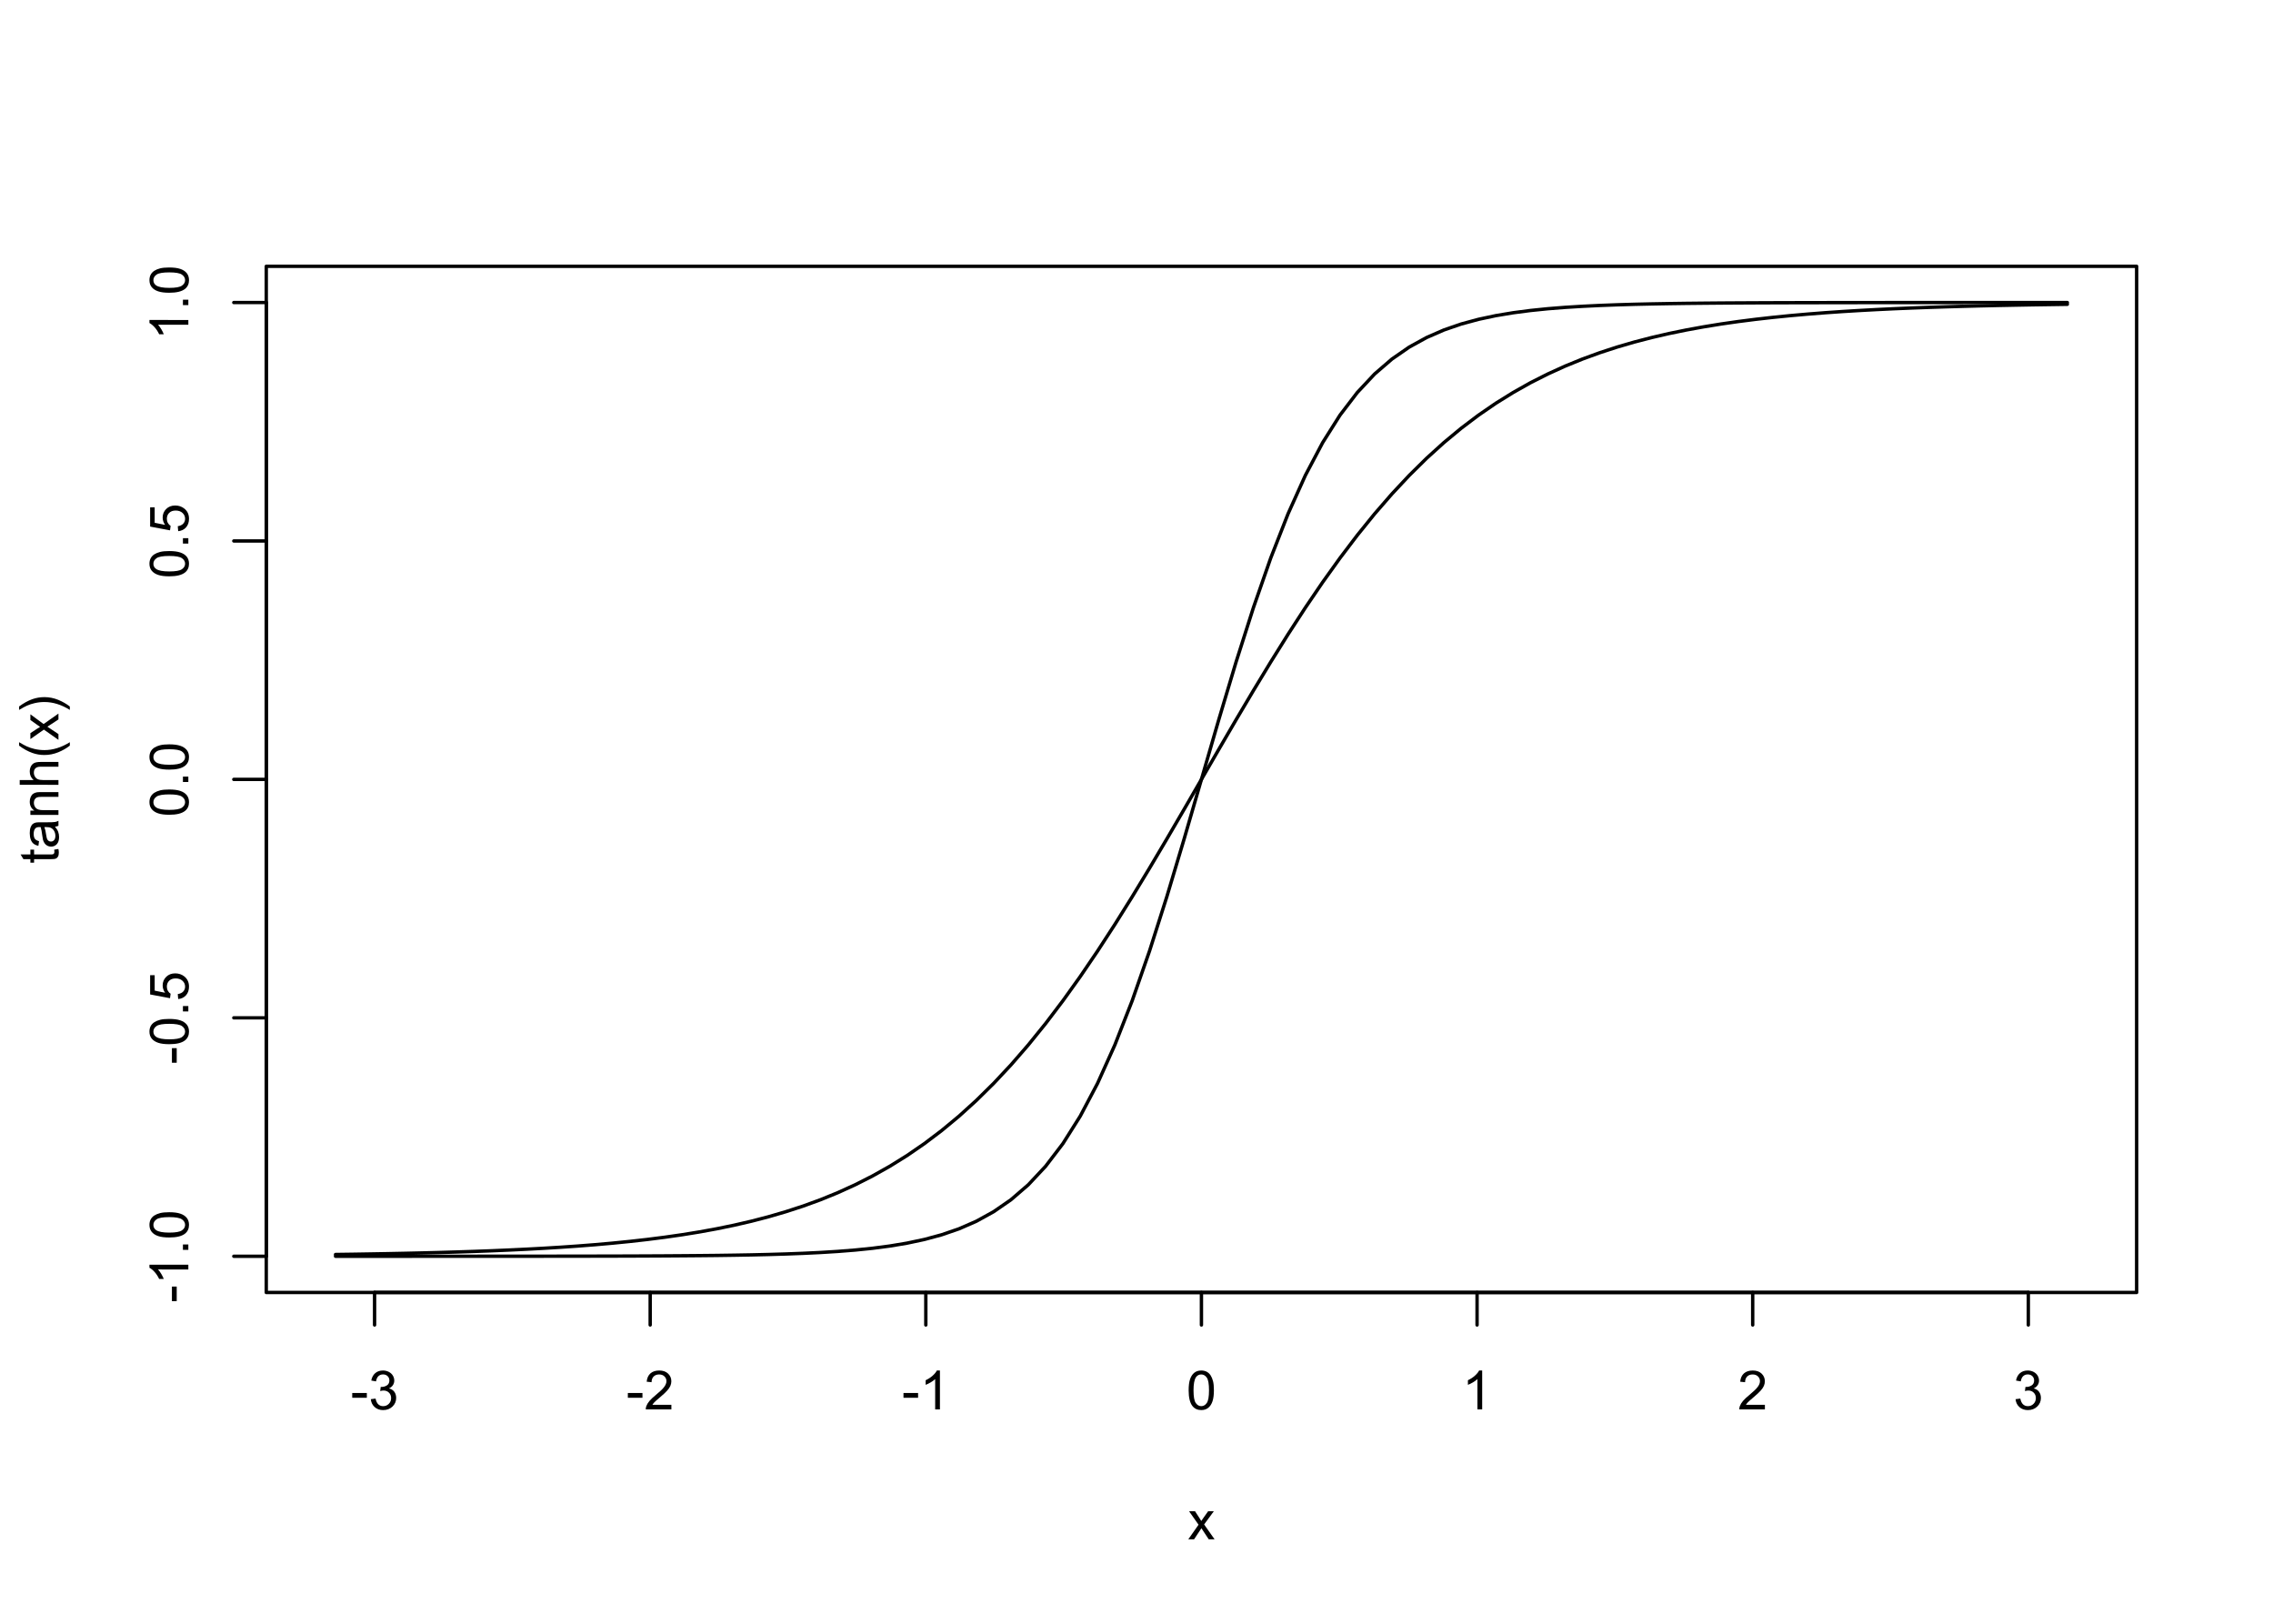
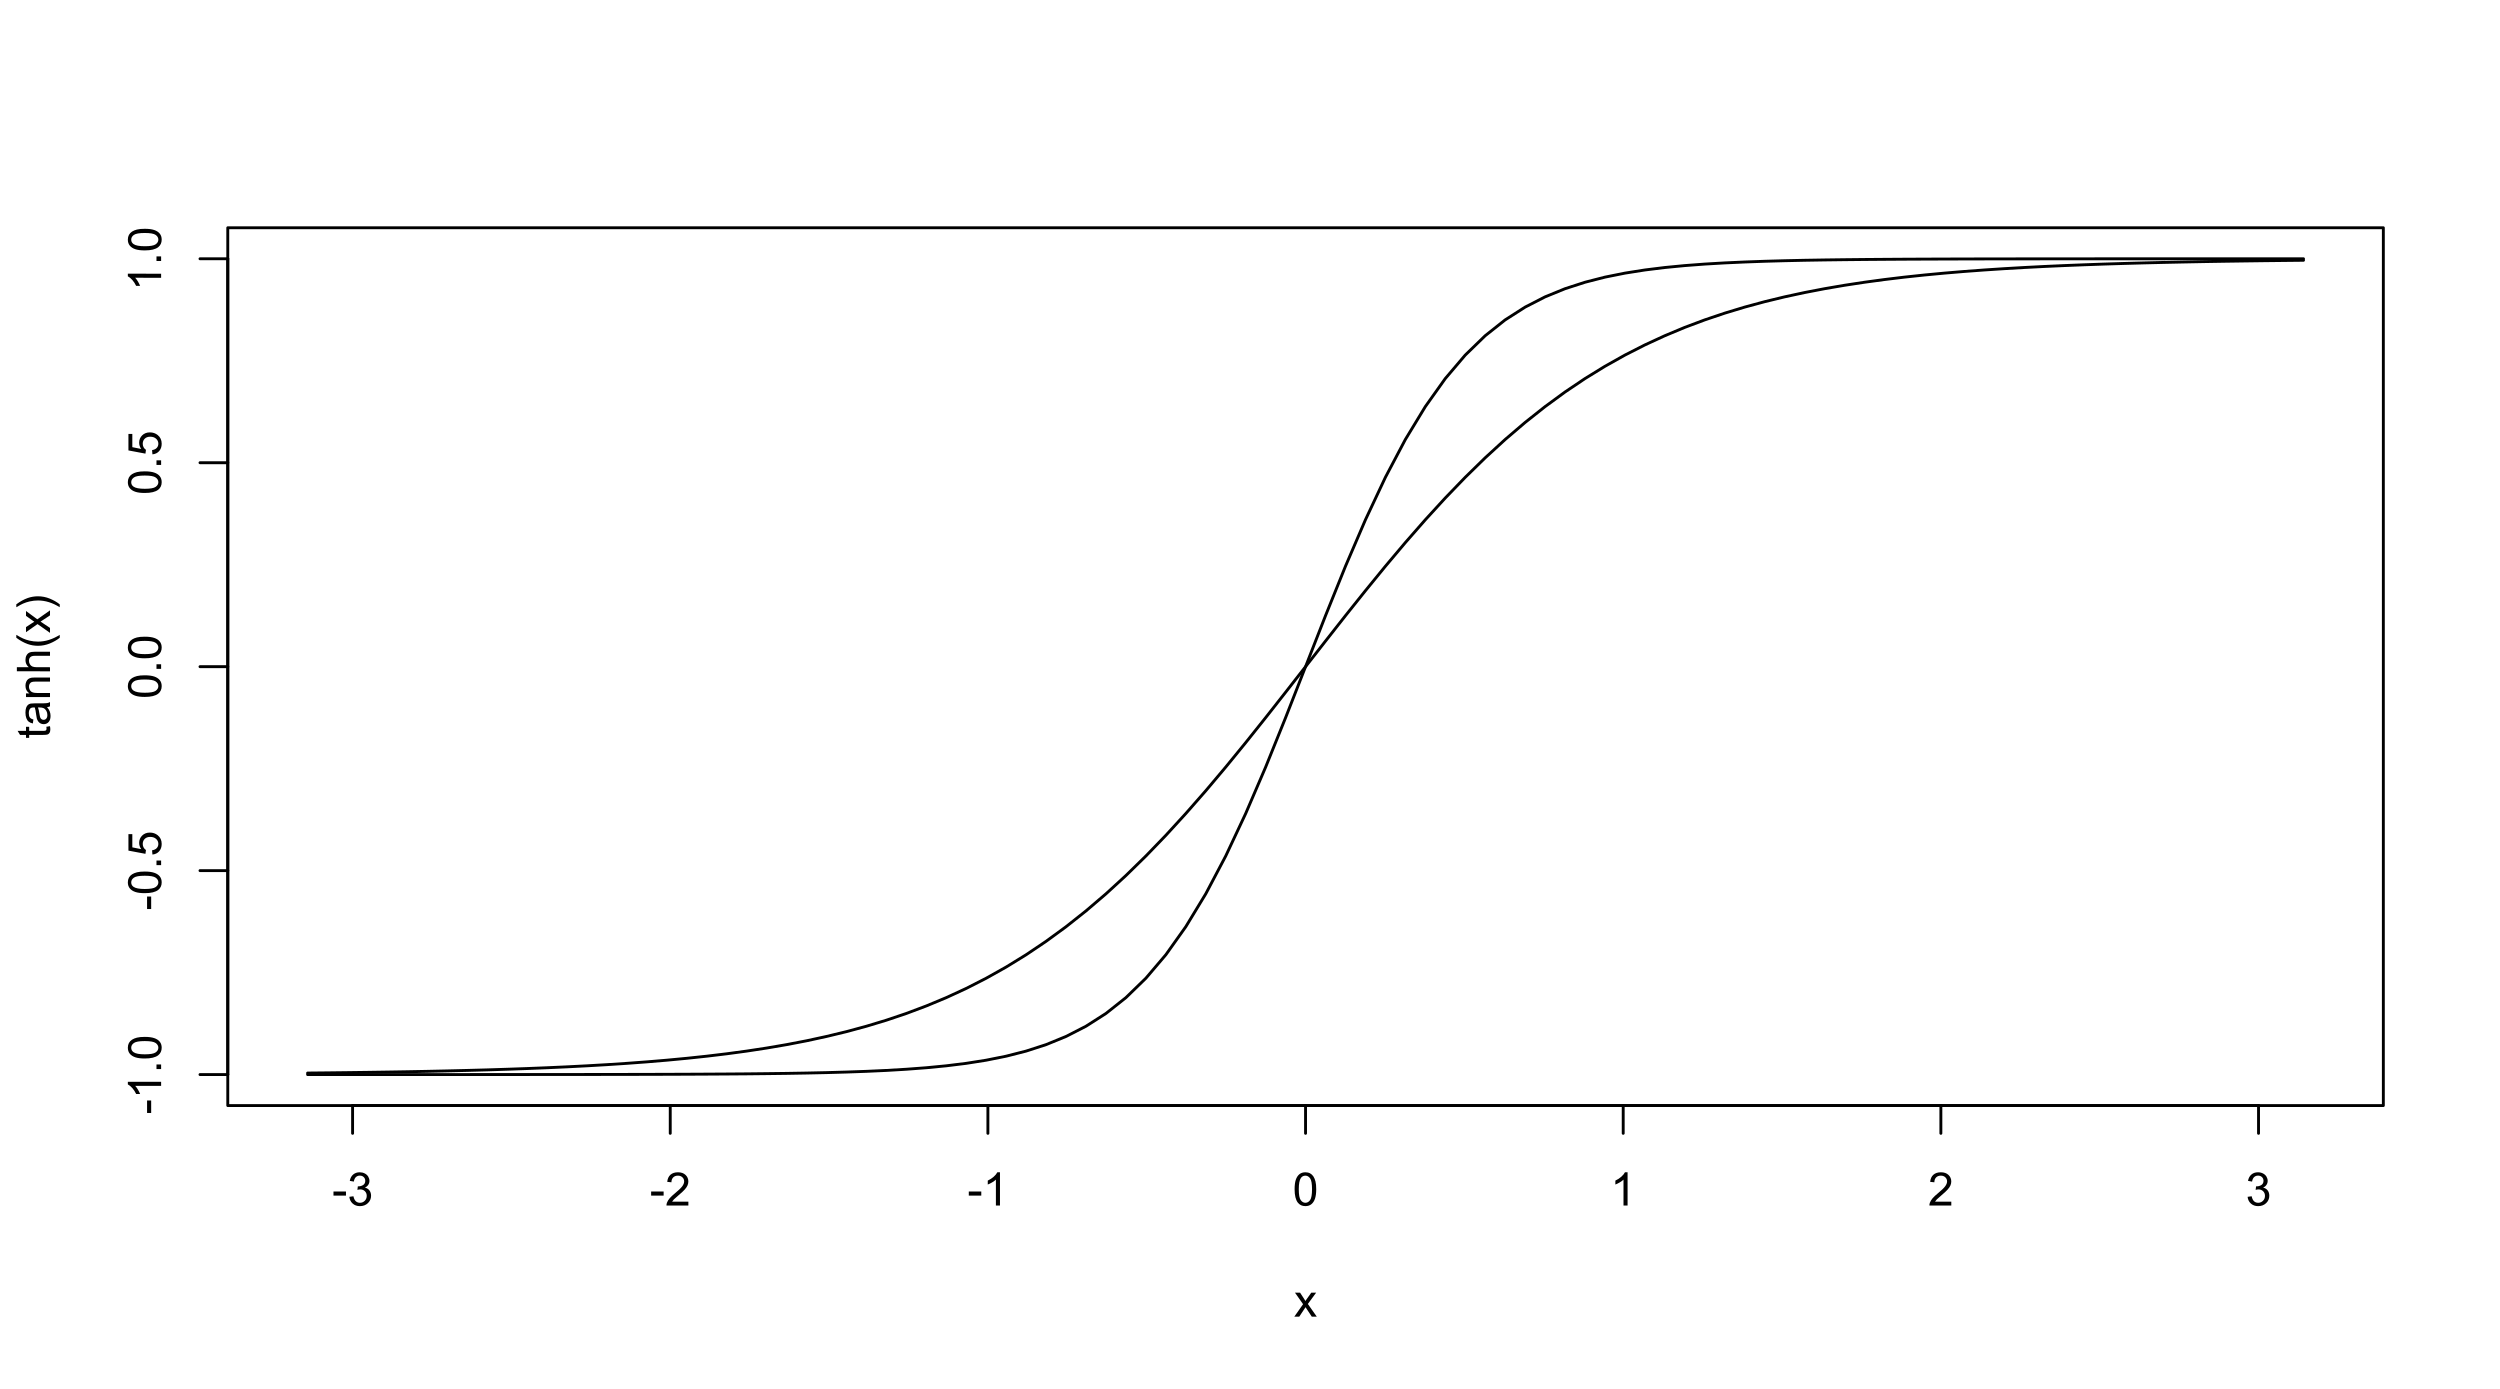
- <svg xmlns="http://www.w3.org/2000/svg" xmlns:xlink="http://www.w3.org/1999/xlink" width="504" height="360" viewBox="0 0 504 360">
+ <svg xmlns="http://www.w3.org/2000/svg" xmlns:xlink="http://www.w3.org/1999/xlink" width="648" height="360" viewBox="0 0 648 360">
  <defs>
    <g>
      <g id="glyph-0-0">
        <path d="M 0.383 -2.578 L 0.383 -3.641 L 3.621 -3.641 L 3.621 -2.578 Z M 0.383 -2.578 " />
      </g>
      <g id="glyph-0-1">
        <path d="M 0.504 -2.266 L 1.559 -2.406 C 1.68 -1.812 1.887 -1.379 2.176 -1.117 C 2.469 -0.852 2.82 -0.719 3.242 -0.719 C 3.734 -0.719 4.156 -0.891 4.496 -1.234 C 4.84 -1.578 5.008 -2.004 5.008 -2.516 C 5.008 -2.996 4.852 -3.398 4.535 -3.711 C 4.219 -4.027 3.816 -4.184 3.328 -4.184 C 3.129 -4.184 2.879 -4.145 2.586 -4.066 L 2.703 -4.992 C 2.773 -4.984 2.828 -4.98 2.871 -4.98 C 3.32 -4.98 3.723 -5.098 4.086 -5.332 C 4.441 -5.566 4.621 -5.926 4.625 -6.414 C 4.621 -6.805 4.492 -7.121 4.23 -7.375 C 3.969 -7.629 3.629 -7.758 3.219 -7.758 C 2.805 -7.758 2.465 -7.629 2.191 -7.371 C 1.918 -7.113 1.742 -6.727 1.664 -6.211 L 0.609 -6.398 C 0.738 -7.105 1.031 -7.652 1.488 -8.043 C 1.945 -8.43 2.516 -8.625 3.195 -8.625 C 3.664 -8.625 4.094 -8.523 4.488 -8.324 C 4.883 -8.121 5.184 -7.848 5.395 -7.5 C 5.602 -7.152 5.707 -6.781 5.707 -6.391 C 5.707 -6.02 5.609 -5.684 5.406 -5.379 C 5.211 -5.074 4.914 -4.832 4.523 -4.652 C 5.031 -4.535 5.426 -4.293 5.707 -3.922 C 5.988 -3.555 6.129 -3.09 6.129 -2.539 C 6.129 -1.789 5.855 -1.152 5.309 -0.629 C 4.762 -0.109 4.07 0.152 3.234 0.152 C 2.48 0.152 1.855 -0.074 1.355 -0.523 C 0.859 -0.969 0.574 -1.555 0.504 -2.266 Z M 0.504 -2.266 " />
      </g>
      <g id="glyph-0-2">
        <path d="M 6.039 -1.016 L 6.039 0 L 0.363 0 C 0.355 -0.254 0.395 -0.5 0.484 -0.734 C 0.629 -1.117 0.863 -1.5 1.18 -1.875 C 1.5 -2.25 1.957 -2.684 2.562 -3.176 C 3.492 -3.941 4.125 -4.547 4.453 -4.996 C 4.781 -5.441 4.945 -5.867 4.945 -6.266 C 4.945 -6.68 4.797 -7.035 4.496 -7.32 C 4.199 -7.609 3.809 -7.75 3.328 -7.75 C 2.82 -7.75 2.414 -7.602 2.109 -7.297 C 1.805 -6.992 1.648 -6.57 1.648 -6.031 L 0.562 -6.141 C 0.637 -6.949 0.918 -7.566 1.398 -7.988 C 1.883 -8.414 2.535 -8.625 3.352 -8.625 C 4.176 -8.625 4.828 -8.398 5.309 -7.938 C 5.789 -7.484 6.031 -6.914 6.031 -6.242 C 6.031 -5.895 5.957 -5.559 5.82 -5.227 C 5.676 -4.895 5.445 -4.543 5.117 -4.18 C 4.793 -3.809 4.25 -3.305 3.492 -2.664 C 2.859 -2.133 2.453 -1.773 2.273 -1.586 C 2.094 -1.395 1.945 -1.203 1.828 -1.016 Z M 6.039 -1.016 " />
      </g>
      <g id="glyph-0-3">
        <path d="M 4.469 0 L 3.414 0 L 3.414 -6.719 C 3.16 -6.477 2.828 -6.234 2.418 -5.992 C 2.004 -5.75 1.633 -5.57 1.305 -5.449 L 1.305 -6.469 C 1.895 -6.746 2.41 -7.082 2.852 -7.477 C 3.293 -7.871 3.605 -8.254 3.789 -8.625 L 4.469 -8.625 Z M 4.469 0 " />
      </g>
      <g id="glyph-0-4">
        <path d="M 0.5 -4.234 C 0.5 -5.25 0.602 -6.07 0.812 -6.688 C 1.02 -7.309 1.332 -7.785 1.742 -8.121 C 2.156 -8.457 2.672 -8.625 3.297 -8.625 C 3.758 -8.625 4.164 -8.531 4.512 -8.348 C 4.859 -8.16 5.145 -7.895 5.375 -7.543 C 5.598 -7.195 5.777 -6.77 5.906 -6.266 C 6.035 -5.766 6.102 -5.086 6.102 -4.234 C 6.102 -3.227 5.996 -2.414 5.789 -1.797 C 5.582 -1.176 5.273 -0.699 4.859 -0.359 C 4.449 -0.023 3.926 0.148 3.297 0.148 C 2.469 0.148 1.82 -0.152 1.348 -0.742 C 0.781 -1.461 0.5 -2.621 0.5 -4.234 M 1.582 -4.234 C 1.582 -2.824 1.746 -1.887 2.078 -1.422 C 2.406 -0.953 2.812 -0.719 3.297 -0.719 C 3.781 -0.719 4.191 -0.953 4.52 -1.422 C 4.852 -1.891 5.016 -2.828 5.016 -4.234 C 5.016 -5.648 4.852 -6.59 4.52 -7.055 C 4.191 -7.52 3.781 -7.75 3.289 -7.75 C 2.801 -7.75 2.414 -7.547 2.125 -7.137 C 1.766 -6.613 1.582 -5.645 1.582 -4.234 Z M 1.582 -4.234 " />
      </g>
      <g id="glyph-0-5">
        <path d="M 0.086 0 L 2.359 -3.234 L 0.258 -6.223 L 1.578 -6.223 L 2.531 -4.766 C 2.711 -4.484 2.855 -4.254 2.965 -4.066 C 3.137 -4.324 3.293 -4.555 3.438 -4.75 L 4.488 -6.223 L 5.75 -6.223 L 3.598 -3.293 L 5.914 0 L 4.617 0 L 3.34 -1.934 L 3 -2.453 L 1.367 0 Z M 0.086 0 " />
      </g>
      <g id="glyph-1-0">
        <path d="M -2.578 -0.383 L -3.641 -0.383 L -3.641 -3.621 L -2.578 -3.621 Z M -2.578 -0.383 " />
      </g>
      <g id="glyph-1-1">
        <path d="M 0 -4.469 L 0 -3.414 L -6.719 -3.418 C -6.477 -3.16 -6.234 -2.828 -5.992 -2.418 C -5.75 -2.004 -5.57 -1.637 -5.449 -1.309 L -6.469 -1.309 C -6.746 -1.895 -7.082 -2.41 -7.477 -2.855 C -7.871 -3.293 -8.254 -3.605 -8.625 -3.793 L -8.625 -4.473 Z M 0 -4.469 " />
      </g>
      <g id="glyph-1-2">
        <path d="M 0 -1.09 L -1.203 -1.09 L -1.199 -2.289 L 0 -2.289 Z M 0 -1.09 " />
      </g>
      <g id="glyph-1-3">
        <path d="M -4.234 -0.5 C -5.25 -0.5 -6.07 -0.602 -6.688 -0.812 C -7.309 -1.02 -7.785 -1.332 -8.121 -1.742 C -8.457 -2.156 -8.625 -2.672 -8.625 -3.301 C -8.625 -3.758 -8.531 -4.164 -8.348 -4.512 C -8.16 -4.859 -7.895 -5.145 -7.543 -5.375 C -7.195 -5.598 -6.77 -5.777 -6.266 -5.906 C -5.766 -6.035 -5.086 -6.102 -4.234 -6.102 C -3.227 -6.102 -2.414 -5.996 -1.797 -5.789 C -1.176 -5.582 -0.699 -5.273 -0.359 -4.859 C -0.023 -4.449 0.148 -3.926 0.148 -3.297 C 0.148 -2.469 -0.152 -1.82 -0.742 -1.348 C -1.461 -0.781 -2.621 -0.5 -4.234 -0.5 M -4.234 -1.582 C -2.824 -1.582 -1.887 -1.746 -1.422 -2.078 C -0.953 -2.406 -0.719 -2.812 -0.719 -3.297 C -0.719 -3.781 -0.953 -4.191 -1.422 -4.52 C -1.891 -4.852 -2.828 -5.016 -4.234 -5.016 C -5.648 -5.016 -6.59 -4.852 -7.055 -4.52 C -7.52 -4.191 -7.75 -3.781 -7.75 -3.289 C -7.75 -2.801 -7.547 -2.414 -7.137 -2.129 C -6.613 -1.766 -5.645 -1.582 -4.234 -1.582 Z M -4.234 -1.582 " />
      </g>
      <g id="glyph-1-4">
        <path d="M -2.25 -0.5 L -2.344 -1.605 C -1.805 -1.688 -1.398 -1.879 -1.129 -2.176 C -0.855 -2.477 -0.719 -2.836 -0.719 -3.258 C -0.719 -3.766 -0.91 -4.195 -1.293 -4.547 C -1.676 -4.898 -2.184 -5.074 -2.816 -5.074 C -3.418 -5.074 -3.895 -4.906 -4.242 -4.566 C -4.59 -4.23 -4.762 -3.785 -4.766 -3.242 C -4.762 -2.902 -4.688 -2.594 -4.531 -2.32 C -4.379 -2.047 -4.18 -1.832 -3.93 -1.676 L -4.062 -0.688 L -8.473 -1.52 L -8.473 -5.789 L -7.465 -5.789 L -7.465 -2.363 L -5.156 -1.898 C -5.516 -2.414 -5.695 -2.953 -5.695 -3.523 C -5.695 -4.273 -5.434 -4.906 -4.914 -5.422 C -4.395 -5.938 -3.727 -6.195 -2.91 -6.195 C -2.133 -6.195 -1.461 -5.965 -0.895 -5.516 C -0.203 -4.961 0.148 -4.211 0.148 -3.258 C 0.148 -2.477 -0.074 -1.84 -0.508 -1.344 C -0.945 -0.852 -1.527 -0.57 -2.25 -0.5 Z M -2.25 -0.5 " />
      </g>
      <g id="glyph-1-5">
        <path d="M -0.941 -3.094 L -0.012 -3.246 C 0.051 -2.949 0.082 -2.684 0.082 -2.449 C 0.082 -2.066 0.02 -1.77 -0.098 -1.559 C -0.219 -1.348 -0.379 -1.199 -0.578 -1.113 C -0.773 -1.027 -1.188 -0.984 -1.82 -0.984 L -5.402 -0.984 L -5.402 -0.211 L -6.223 -0.211 L -6.223 -0.984 L -7.766 -0.984 L -8.398 -2.035 L -6.223 -2.035 L -6.223 -3.094 L -5.402 -3.094 L -5.402 -2.035 L -1.762 -2.031 C -1.461 -2.031 -1.27 -2.051 -1.184 -2.09 C -1.098 -2.125 -1.027 -2.188 -0.977 -2.27 C -0.926 -2.355 -0.902 -2.473 -0.902 -2.633 C -0.902 -2.75 -0.914 -2.902 -0.941 -3.094 Z M -0.941 -3.094 " />
      </g>
      <g id="glyph-1-6">
        <path d="M -0.766 -4.852 C -0.434 -4.461 -0.199 -4.086 -0.062 -3.723 C 0.07 -3.363 0.141 -2.973 0.141 -2.562 C 0.141 -1.875 -0.027 -1.352 -0.359 -0.984 C -0.695 -0.617 -1.121 -0.434 -1.641 -0.434 C -1.945 -0.434 -2.223 -0.504 -2.477 -0.641 C -2.727 -0.781 -2.93 -0.961 -3.082 -1.188 C -3.234 -1.41 -3.348 -1.664 -3.43 -1.945 C -3.48 -2.152 -3.535 -2.465 -3.586 -2.883 C -3.688 -3.734 -3.809 -4.359 -3.949 -4.766 C -4.094 -4.766 -4.184 -4.77 -4.227 -4.77 C -4.652 -4.77 -4.957 -4.672 -5.133 -4.469 C -5.371 -4.203 -5.492 -3.801 -5.492 -3.27 C -5.492 -2.773 -5.402 -2.406 -5.23 -2.172 C -5.055 -1.934 -4.746 -1.758 -4.305 -1.648 L -4.445 -0.617 C -4.887 -0.707 -5.246 -0.863 -5.516 -1.078 C -5.789 -1.293 -5.996 -1.602 -6.145 -2.012 C -6.289 -2.414 -6.363 -2.887 -6.363 -3.422 C -6.363 -3.953 -6.301 -4.383 -6.176 -4.719 C -6.051 -5.047 -5.895 -5.293 -5.703 -5.449 C -5.516 -5.605 -5.273 -5.715 -4.984 -5.777 C -4.805 -5.812 -4.484 -5.828 -4.016 -5.828 L -2.605 -5.828 C -1.629 -5.828 -1.008 -5.852 -0.746 -5.898 C -0.488 -5.941 -0.238 -6.031 0 -6.164 L 0 -5.062 C -0.219 -4.953 -0.473 -4.883 -0.766 -4.852 M -3.121 -4.766 C -2.965 -4.379 -2.832 -3.805 -2.727 -3.039 C -2.66 -2.605 -2.59 -2.301 -2.516 -2.121 C -2.434 -1.941 -2.32 -1.801 -2.172 -1.707 C -2.02 -1.605 -1.852 -1.559 -1.672 -1.559 C -1.387 -1.559 -1.152 -1.664 -0.965 -1.879 C -0.777 -2.09 -0.684 -2.402 -0.684 -2.812 C -0.684 -3.219 -0.773 -3.578 -0.953 -3.898 C -1.129 -4.211 -1.371 -4.445 -1.68 -4.594 C -1.918 -4.707 -2.27 -4.762 -2.734 -4.766 Z M -3.121 -4.766 " />
      </g>
      <g id="glyph-1-7">
        <path d="M 0 -0.789 L -6.223 -0.793 L -6.223 -1.742 L -5.336 -1.742 C -6.02 -2.195 -6.363 -2.855 -6.363 -3.723 C -6.363 -4.094 -6.297 -4.441 -6.16 -4.754 C -6.027 -5.07 -5.848 -5.305 -5.633 -5.461 C -5.41 -5.617 -5.152 -5.727 -4.852 -5.789 C -4.656 -5.828 -4.312 -5.848 -3.824 -5.848 L 0 -5.848 L 0 -4.793 L -3.785 -4.793 C -4.215 -4.793 -4.535 -4.75 -4.75 -4.672 C -4.961 -4.586 -5.133 -4.441 -5.258 -4.234 C -5.387 -4.023 -5.449 -3.781 -5.449 -3.5 C -5.449 -3.047 -5.305 -2.66 -5.023 -2.336 C -4.734 -2.008 -4.195 -1.848 -3.398 -1.848 L 0 -1.844 Z M 0 -0.789 " />
      </g>
      <g id="glyph-1-8">
        <path d="M 0 -0.789 L -8.59 -0.793 L -8.59 -1.848 L -5.508 -1.848 C -6.078 -2.336 -6.363 -2.957 -6.363 -3.711 C -6.363 -4.168 -6.273 -4.57 -6.09 -4.91 C -5.91 -5.25 -5.656 -5.492 -5.336 -5.641 C -5.016 -5.785 -4.555 -5.859 -3.941 -5.859 L 0 -5.859 L 0 -4.805 L -3.941 -4.805 C -4.469 -4.805 -4.855 -4.691 -5.094 -4.461 C -5.336 -4.234 -5.453 -3.91 -5.453 -3.492 C -5.453 -3.18 -5.375 -2.887 -5.211 -2.609 C -5.051 -2.336 -4.828 -2.141 -4.555 -2.023 C -4.273 -1.906 -3.891 -1.848 -3.406 -1.848 L 0 -1.844 Z M 0 -0.789 " />
      </g>
      <g id="glyph-1-9">
        <path d="M 2.523 -2.805 C 1.789 -2.223 0.93 -1.73 -0.051 -1.328 C -1.035 -0.93 -2.055 -0.727 -3.109 -0.727 C -4.039 -0.727 -4.93 -0.875 -5.781 -1.18 C -6.77 -1.531 -7.754 -2.07 -8.734 -2.809 L -8.734 -3.562 C -7.922 -3.09 -7.344 -2.777 -6.996 -2.625 C -6.457 -2.387 -5.895 -2.199 -5.309 -2.062 C -4.578 -1.895 -3.844 -1.812 -3.105 -1.812 C -1.227 -1.812 0.652 -2.395 2.523 -3.562 Z M 2.523 -2.805 " />
      </g>
      <g id="glyph-1-10">
        <path d="M 0 -0.086 L -3.234 -2.359 L -6.223 -0.258 L -6.223 -1.578 L -4.766 -2.531 C -4.484 -2.711 -4.254 -2.855 -4.066 -2.965 C -4.324 -3.137 -4.555 -3.293 -4.75 -3.441 L -6.223 -4.488 L -6.223 -5.75 L -3.293 -3.598 L 0 -5.914 L 0 -4.617 L -1.934 -3.34 L -2.453 -3 L 0 -1.367 Z M 0 -0.086 " />
      </g>
      <g id="glyph-1-11">
        <path d="M 2.523 -1.48 L 2.523 -0.727 C 0.652 -1.895 -1.227 -2.477 -3.105 -2.477 C -3.84 -2.477 -4.566 -2.395 -5.289 -2.227 C -5.875 -2.094 -6.438 -1.906 -6.977 -1.672 C -7.328 -1.52 -7.914 -1.203 -8.734 -0.727 L -8.734 -1.484 C -7.754 -2.215 -6.77 -2.758 -5.781 -3.113 C -4.93 -3.41 -4.039 -3.562 -3.109 -3.562 C -2.055 -3.562 -1.035 -3.359 -0.051 -2.957 C 0.93 -2.551 1.789 -2.059 2.523 -1.48 Z M 2.523 -1.48 " />
      </g>
    </g>
  </defs>
-   <rect x="-50.4" y="-36" width="604.8" height="432" fill="rgb(100%, 100%, 100%)" fill-opacity="1" />
-   <path fill="none" stroke-width="0.75" stroke-linecap="round" stroke-linejoin="round" stroke="rgb(0%, 0%, 0%)" stroke-opacity="1" stroke-miterlimit="10" d="M 74.398 278.133 L 78.238 278.082 L 82.078 278.02 L 85.922 277.953 L 89.762 277.875 L 93.602 277.789 L 97.441 277.691 L 101.281 277.578 L 105.121 277.453 L 108.961 277.312 L 112.801 277.148 L 116.641 276.965 L 120.48 276.758 L 124.32 276.523 L 128.16 276.258 L 132 275.957 L 135.84 275.617 L 139.68 275.234 L 143.52 274.801 L 147.359 274.312 L 151.199 273.762 L 155.039 273.141 L 158.879 272.441 L 162.719 271.652 L 166.559 270.766 L 170.398 269.77 L 174.238 268.648 L 178.078 267.398 L 181.922 265.996 L 185.762 264.43 L 189.602 262.684 L 193.441 260.738 L 197.281 258.582 L 201.121 256.195 L 204.961 253.555 L 208.801 250.652 L 212.641 247.469 L 216.48 243.988 L 220.32 240.203 L 224.16 236.102 L 228 231.68 L 231.84 226.938 L 235.68 221.879 L 239.52 216.52 L 243.359 210.871 L 247.199 204.965 L 251.039 198.828 L 254.879 192.496 L 258.719 186.016 L 262.559 179.434 L 266.398 172.801 L 270.238 166.164 L 274.078 159.582 L 277.922 153.105 L 281.762 146.773 L 285.602 140.637 L 289.441 134.727 L 293.281 129.082 L 297.121 123.723 L 300.961 118.664 L 304.801 113.922 L 308.641 109.5 L 312.48 105.398 L 316.32 101.609 L 320.16 98.129 L 324 94.945 L 327.84 92.043 L 331.68 89.406 L 335.52 87.02 L 339.359 84.859 L 343.199 82.918 L 347.039 81.172 L 350.879 79.605 L 354.719 78.203 L 358.559 76.949 L 362.398 75.832 L 366.238 74.836 L 370.078 73.949 L 373.922 73.16 L 377.762 72.461 L 381.602 71.836 L 385.441 71.285 L 389.281 70.797 L 393.121 70.363 L 396.961 69.98 L 400.801 69.641 L 404.641 69.34 L 408.48 69.074 L 412.32 68.84 L 416.16 68.633 L 420 68.449 L 423.84 68.289 L 427.68 68.145 L 431.52 68.02 L 435.359 67.91 L 439.199 67.809 L 443.039 67.723 L 446.879 67.648 L 450.719 67.578 L 454.559 67.52 L 458.398 67.465 " />
-   <path fill="none" stroke-width="0.75" stroke-linecap="round" stroke-linejoin="round" stroke="rgb(0%, 0%, 0%)" stroke-opacity="1" stroke-miterlimit="10" d="M 83.055 286.559 L 449.746 286.559 " />
-   <path fill="none" stroke-width="0.75" stroke-linecap="round" stroke-linejoin="round" stroke="rgb(0%, 0%, 0%)" stroke-opacity="1" stroke-miterlimit="10" d="M 83.055 286.559 L 83.055 293.762 " />
-   <path fill="none" stroke-width="0.75" stroke-linecap="round" stroke-linejoin="round" stroke="rgb(0%, 0%, 0%)" stroke-opacity="1" stroke-miterlimit="10" d="M 144.168 286.559 L 144.168 293.762 " />
-   <path fill="none" stroke-width="0.75" stroke-linecap="round" stroke-linejoin="round" stroke="rgb(0%, 0%, 0%)" stroke-opacity="1" stroke-miterlimit="10" d="M 205.285 286.559 L 205.285 293.762 " />
-   <path fill="none" stroke-width="0.75" stroke-linecap="round" stroke-linejoin="round" stroke="rgb(0%, 0%, 0%)" stroke-opacity="1" stroke-miterlimit="10" d="M 266.398 286.559 L 266.398 293.762 " />
-   <path fill="none" stroke-width="0.75" stroke-linecap="round" stroke-linejoin="round" stroke="rgb(0%, 0%, 0%)" stroke-opacity="1" stroke-miterlimit="10" d="M 327.516 286.559 L 327.516 293.762 " />
-   <path fill="none" stroke-width="0.75" stroke-linecap="round" stroke-linejoin="round" stroke="rgb(0%, 0%, 0%)" stroke-opacity="1" stroke-miterlimit="10" d="M 388.633 286.559 L 388.633 293.762 " />
-   <path fill="none" stroke-width="0.75" stroke-linecap="round" stroke-linejoin="round" stroke="rgb(0%, 0%, 0%)" stroke-opacity="1" stroke-miterlimit="10" d="M 449.746 286.559 L 449.746 293.762 " />
+   <rect x="-64.8" y="-36" width="777.6" height="432" fill="rgb(100%, 100%, 100%)" fill-opacity="1" />
+   <path fill="none" stroke-width="0.75" stroke-linecap="round" stroke-linejoin="round" stroke="rgb(0%, 0%, 0%)" stroke-opacity="1" stroke-miterlimit="10" d="M 79.734 278.133 L 84.906 278.082 L 90.078 278.02 L 95.254 277.953 L 100.426 277.875 L 105.602 277.789 L 110.773 277.691 L 115.945 277.578 L 121.121 277.453 L 126.293 277.312 L 131.465 277.148 L 136.641 276.965 L 141.812 276.758 L 146.988 276.523 L 152.16 276.258 L 157.332 275.957 L 162.508 275.617 L 167.68 275.234 L 172.852 274.801 L 178.027 274.312 L 183.199 273.762 L 188.375 273.141 L 193.547 272.441 L 198.719 271.652 L 203.895 270.766 L 209.066 269.77 L 214.238 268.648 L 219.414 267.398 L 224.586 265.996 L 229.762 264.43 L 234.934 262.684 L 240.105 260.738 L 245.281 258.582 L 250.453 256.195 L 255.625 253.555 L 260.801 250.652 L 265.973 247.469 L 271.148 243.988 L 276.32 240.203 L 281.492 236.102 L 286.668 231.68 L 291.84 226.938 L 297.012 221.879 L 302.188 216.52 L 307.359 210.871 L 312.535 204.965 L 317.707 198.828 L 322.879 192.496 L 328.055 186.016 L 333.227 179.434 L 338.398 172.801 L 343.574 166.164 L 348.746 159.582 L 353.922 153.105 L 359.094 146.773 L 364.266 140.637 L 369.441 134.727 L 374.613 129.082 L 379.785 123.723 L 384.961 118.664 L 390.133 113.922 L 395.309 109.5 L 400.48 105.398 L 405.652 101.609 L 410.828 98.129 L 416 94.945 L 421.172 92.043 L 426.348 89.406 L 431.52 87.02 L 436.691 84.859 L 441.867 82.918 L 447.039 81.172 L 452.215 79.605 L 457.387 78.203 L 462.559 76.949 L 467.734 75.832 L 472.906 74.836 L 478.078 73.949 L 483.254 73.16 L 488.426 72.461 L 493.602 71.836 L 498.773 71.285 L 503.945 70.797 L 509.121 70.363 L 514.293 69.98 L 519.465 69.641 L 524.641 69.34 L 529.812 69.074 L 534.988 68.84 L 540.16 68.633 L 545.332 68.449 L 550.508 68.289 L 555.68 68.145 L 560.852 68.02 L 566.027 67.91 L 571.199 67.809 L 576.375 67.723 L 581.547 67.648 L 586.719 67.578 L 591.895 67.52 L 597.066 67.465 " />
+   <path fill="none" stroke-width="0.75" stroke-linecap="round" stroke-linejoin="round" stroke="rgb(0%, 0%, 0%)" stroke-opacity="1" stroke-miterlimit="10" d="M 91.391 286.559 L 585.41 286.559 " />
+   <path fill="none" stroke-width="0.75" stroke-linecap="round" stroke-linejoin="round" stroke="rgb(0%, 0%, 0%)" stroke-opacity="1" stroke-miterlimit="10" d="M 91.391 286.559 L 91.391 293.762 " />
+   <path fill="none" stroke-width="0.75" stroke-linecap="round" stroke-linejoin="round" stroke="rgb(0%, 0%, 0%)" stroke-opacity="1" stroke-miterlimit="10" d="M 173.727 286.559 L 173.727 293.762 " />
+   <path fill="none" stroke-width="0.75" stroke-linecap="round" stroke-linejoin="round" stroke="rgb(0%, 0%, 0%)" stroke-opacity="1" stroke-miterlimit="10" d="M 256.062 286.559 L 256.062 293.762 " />
+   <path fill="none" stroke-width="0.75" stroke-linecap="round" stroke-linejoin="round" stroke="rgb(0%, 0%, 0%)" stroke-opacity="1" stroke-miterlimit="10" d="M 338.398 286.559 L 338.398 293.762 " />
+   <path fill="none" stroke-width="0.75" stroke-linecap="round" stroke-linejoin="round" stroke="rgb(0%, 0%, 0%)" stroke-opacity="1" stroke-miterlimit="10" d="M 420.734 286.559 L 420.734 293.762 " />
+   <path fill="none" stroke-width="0.75" stroke-linecap="round" stroke-linejoin="round" stroke="rgb(0%, 0%, 0%)" stroke-opacity="1" stroke-miterlimit="10" d="M 503.074 286.559 L 503.074 293.762 " />
+   <path fill="none" stroke-width="0.75" stroke-linecap="round" stroke-linejoin="round" stroke="rgb(0%, 0%, 0%)" stroke-opacity="1" stroke-miterlimit="10" d="M 585.41 286.559 L 585.41 293.762 " />
  <g fill="rgb(0%, 0%, 0%)" fill-opacity="1">
-     <use xlink:href="#glyph-0-0" x="77.719" y="312.48" />
-     <use xlink:href="#glyph-0-1" x="81.715" y="312.48" />
+     <use xlink:href="#glyph-0-0" x="86.055" y="312.48" />
+     <use xlink:href="#glyph-0-1" x="90.051" y="312.48" />
  </g>
  <g fill="rgb(0%, 0%, 0%)" fill-opacity="1">
-     <use xlink:href="#glyph-0-0" x="138.832" y="312.48" />
-     <use xlink:href="#glyph-0-2" x="142.828" y="312.48" />
+     <use xlink:href="#glyph-0-0" x="168.391" y="312.48" />
+     <use xlink:href="#glyph-0-2" x="172.387" y="312.48" />
  </g>
  <g fill="rgb(0%, 0%, 0%)" fill-opacity="1">
-     <use xlink:href="#glyph-0-0" x="199.949" y="312.48" />
-     <use xlink:href="#glyph-0-3" x="203.945" y="312.48" />
+     <use xlink:href="#glyph-0-0" x="250.727" y="312.48" />
+     <use xlink:href="#glyph-0-3" x="254.723" y="312.48" />
  </g>
  <g fill="rgb(0%, 0%, 0%)" fill-opacity="1">
-     <use xlink:href="#glyph-0-4" x="263.062" y="312.48" />
+     <use xlink:href="#glyph-0-4" x="335.062" y="312.48" />
  </g>
  <g fill="rgb(0%, 0%, 0%)" fill-opacity="1">
-     <use xlink:href="#glyph-0-3" x="324.18" y="312.48" />
+     <use xlink:href="#glyph-0-3" x="417.398" y="312.48" />
  </g>
  <g fill="rgb(0%, 0%, 0%)" fill-opacity="1">
-     <use xlink:href="#glyph-0-2" x="385.297" y="312.48" />
+     <use xlink:href="#glyph-0-2" x="499.738" y="312.48" />
  </g>
  <g fill="rgb(0%, 0%, 0%)" fill-opacity="1">
-     <use xlink:href="#glyph-0-1" x="446.41" y="312.48" />
+     <use xlink:href="#glyph-0-1" x="582.074" y="312.48" />
  </g>
  <path fill="none" stroke-width="0.75" stroke-linecap="round" stroke-linejoin="round" stroke="rgb(0%, 0%, 0%)" stroke-opacity="1" stroke-miterlimit="10" d="M 59.039 278.527 L 59.039 67.074 " />
  <path fill="none" stroke-width="0.75" stroke-linecap="round" stroke-linejoin="round" stroke="rgb(0%, 0%, 0%)" stroke-opacity="1" stroke-miterlimit="10" d="M 59.039 278.527 L 51.84 278.527 " />
  <path fill="none" stroke-width="0.75" stroke-linecap="round" stroke-linejoin="round" stroke="rgb(0%, 0%, 0%)" stroke-opacity="1" stroke-miterlimit="10" d="M 59.039 225.664 L 51.84 225.664 " />
  <path fill="none" stroke-width="0.75" stroke-linecap="round" stroke-linejoin="round" stroke="rgb(0%, 0%, 0%)" stroke-opacity="1" stroke-miterlimit="10" d="M 59.039 172.801 L 51.84 172.801 " />
  <path fill="none" stroke-width="0.75" stroke-linecap="round" stroke-linejoin="round" stroke="rgb(0%, 0%, 0%)" stroke-opacity="1" stroke-miterlimit="10" d="M 59.039 119.938 L 51.84 119.938 " />
  <path fill="none" stroke-width="0.75" stroke-linecap="round" stroke-linejoin="round" stroke="rgb(0%, 0%, 0%)" stroke-opacity="1" stroke-miterlimit="10" d="M 59.039 67.074 L 51.84 67.074 " />
  <g fill="rgb(0%, 0%, 0%)" fill-opacity="1">
    <use xlink:href="#glyph-1-0" x="41.762" y="288.867" />
    <use xlink:href="#glyph-1-1" x="41.762" y="284.871" />
    <use xlink:href="#glyph-1-2" x="41.762" y="278.197" />
    <use xlink:href="#glyph-1-3" x="41.762" y="274.863" />
  </g>
  <g fill="rgb(0%, 0%, 0%)" fill-opacity="1">
    <use xlink:href="#glyph-1-0" x="41.762" y="236.004" />
    <use xlink:href="#glyph-1-3" x="41.762" y="232.008" />
    <use xlink:href="#glyph-1-2" x="41.762" y="225.334" />
    <use xlink:href="#glyph-1-4" x="41.762" y="222" />
  </g>
  <g fill="rgb(0%, 0%, 0%)" fill-opacity="1">
    <use xlink:href="#glyph-1-3" x="41.762" y="181.141" />
    <use xlink:href="#glyph-1-2" x="41.762" y="174.467" />
    <use xlink:href="#glyph-1-3" x="41.762" y="171.133" />
  </g>
  <g fill="rgb(0%, 0%, 0%)" fill-opacity="1">
    <use xlink:href="#glyph-1-3" x="41.762" y="128.277" />
    <use xlink:href="#glyph-1-2" x="41.762" y="121.604" />
    <use xlink:href="#glyph-1-4" x="41.762" y="118.27" />
  </g>
  <g fill="rgb(0%, 0%, 0%)" fill-opacity="1">
    <use xlink:href="#glyph-1-1" x="41.762" y="75.414" />
    <use xlink:href="#glyph-1-2" x="41.762" y="68.74" />
    <use xlink:href="#glyph-1-3" x="41.762" y="65.406" />
  </g>
-   <path fill="none" stroke-width="0.75" stroke-linecap="round" stroke-linejoin="round" stroke="rgb(0%, 0%, 0%)" stroke-opacity="1" stroke-miterlimit="10" d="M 59.039 286.559 L 473.762 286.559 L 473.762 59.039 L 59.039 59.039 Z M 59.039 286.559 " />
+   <path fill="none" stroke-width="0.75" stroke-linecap="round" stroke-linejoin="round" stroke="rgb(0%, 0%, 0%)" stroke-opacity="1" stroke-miterlimit="10" d="M 59.039 286.559 L 617.762 286.559 L 617.762 59.039 L 59.039 59.039 Z M 59.039 286.559 " />
  <g fill="rgb(0%, 0%, 0%)" fill-opacity="1">
-     <use xlink:href="#glyph-0-5" x="263.398" y="341.281" />
+     <use xlink:href="#glyph-0-5" x="335.398" y="341.281" />
  </g>
  <g fill="rgb(0%, 0%, 0%)" fill-opacity="1">
    <use xlink:href="#glyph-1-5" x="12.961" y="191.473" />
    <use xlink:href="#glyph-1-6" x="12.961" y="188.139" />
    <use xlink:href="#glyph-1-7" x="12.961" y="181.465" />
    <use xlink:href="#glyph-1-8" x="12.961" y="174.791" />
    <use xlink:href="#glyph-1-9" x="12.961" y="168.117" />
    <use xlink:href="#glyph-1-10" x="12.961" y="164.121" />
    <use xlink:href="#glyph-1-11" x="12.961" y="158.121" />
  </g>
-   <path fill="none" stroke-width="0.75" stroke-linecap="round" stroke-linejoin="round" stroke="rgb(0%, 0%, 0%)" stroke-opacity="1" stroke-miterlimit="10" d="M 74.398 278.527 L 89.762 278.527 L 93.602 278.523 L 105.121 278.523 L 108.961 278.52 L 112.801 278.52 L 128.16 278.504 L 135.84 278.488 L 139.68 278.477 L 143.52 278.461 L 147.359 278.441 L 151.199 278.414 L 155.039 278.383 L 158.879 278.344 L 162.719 278.289 L 166.559 278.223 L 170.398 278.133 L 174.238 278.02 L 178.078 277.875 L 181.922 277.691 L 185.762 277.453 L 189.602 277.148 L 193.441 276.758 L 197.281 276.258 L 201.121 275.617 L 204.961 274.801 L 208.801 273.762 L 212.641 272.441 L 216.48 270.766 L 220.32 268.648 L 224.16 265.996 L 228 262.684 L 231.84 258.582 L 235.68 253.555 L 239.52 247.469 L 243.359 240.203 L 247.199 231.68 L 251.039 221.879 L 254.879 210.871 L 258.719 198.828 L 262.559 186.016 L 266.398 172.801 L 270.238 159.582 L 274.078 146.773 L 277.922 134.727 L 281.762 123.723 L 285.602 113.922 L 289.441 105.398 L 293.281 98.129 L 297.121 92.043 L 300.961 87.02 L 304.801 82.918 L 308.641 79.605 L 312.48 76.949 L 316.32 74.836 L 320.16 73.16 L 324 71.836 L 327.84 70.797 L 331.68 69.98 L 335.52 69.34 L 339.359 68.84 L 343.199 68.449 L 347.039 68.145 L 350.879 67.91 L 354.719 67.723 L 358.559 67.578 L 362.398 67.465 L 366.238 67.379 L 370.078 67.312 L 373.922 67.258 L 377.762 67.219 L 381.602 67.184 L 385.441 67.16 L 389.281 67.141 L 393.121 67.125 L 396.961 67.113 L 404.641 67.098 L 408.48 67.094 L 412.32 67.086 L 416.16 67.086 L 423.84 67.078 L 431.52 67.078 L 435.359 67.074 L 458.398 67.074 " />
+   <path fill="none" stroke-width="0.75" stroke-linecap="round" stroke-linejoin="round" stroke="rgb(0%, 0%, 0%)" stroke-opacity="1" stroke-miterlimit="10" d="M 79.734 278.527 L 100.426 278.527 L 105.602 278.523 L 121.121 278.523 L 126.293 278.52 L 131.465 278.52 L 136.641 278.516 L 141.812 278.512 L 146.988 278.508 L 152.16 278.504 L 157.332 278.496 L 162.508 278.488 L 167.68 278.477 L 172.852 278.461 L 178.027 278.441 L 183.199 278.414 L 188.375 278.383 L 193.547 278.344 L 198.719 278.289 L 203.895 278.223 L 209.066 278.133 L 214.238 278.02 L 219.414 277.875 L 224.586 277.691 L 229.762 277.453 L 234.934 277.148 L 240.105 276.758 L 245.281 276.258 L 250.453 275.617 L 255.625 274.801 L 260.801 273.762 L 265.973 272.441 L 271.148 270.766 L 276.32 268.648 L 281.492 265.996 L 286.668 262.684 L 291.84 258.582 L 297.012 253.555 L 302.188 247.469 L 307.359 240.203 L 312.535 231.68 L 317.707 221.879 L 322.879 210.871 L 328.055 198.828 L 333.227 186.016 L 338.398 172.801 L 343.574 159.582 L 348.746 146.773 L 353.922 134.727 L 359.094 123.723 L 364.266 113.922 L 369.441 105.398 L 374.613 98.129 L 379.785 92.043 L 384.961 87.02 L 390.133 82.918 L 395.309 79.605 L 400.48 76.949 L 405.652 74.836 L 410.828 73.16 L 416 71.836 L 421.172 70.797 L 426.348 69.98 L 431.52 69.34 L 436.691 68.84 L 441.867 68.449 L 447.039 68.145 L 452.215 67.91 L 457.387 67.723 L 462.559 67.578 L 467.734 67.465 L 472.906 67.379 L 478.078 67.312 L 483.254 67.258 L 488.426 67.219 L 493.602 67.184 L 498.773 67.16 L 503.945 67.141 L 509.121 67.125 L 514.293 67.113 L 519.465 67.105 L 524.641 67.098 L 529.812 67.094 L 534.988 67.086 L 540.16 67.086 L 545.332 67.082 L 550.508 67.078 L 560.852 67.078 L 566.027 67.074 L 597.066 67.074 " />
</svg>
